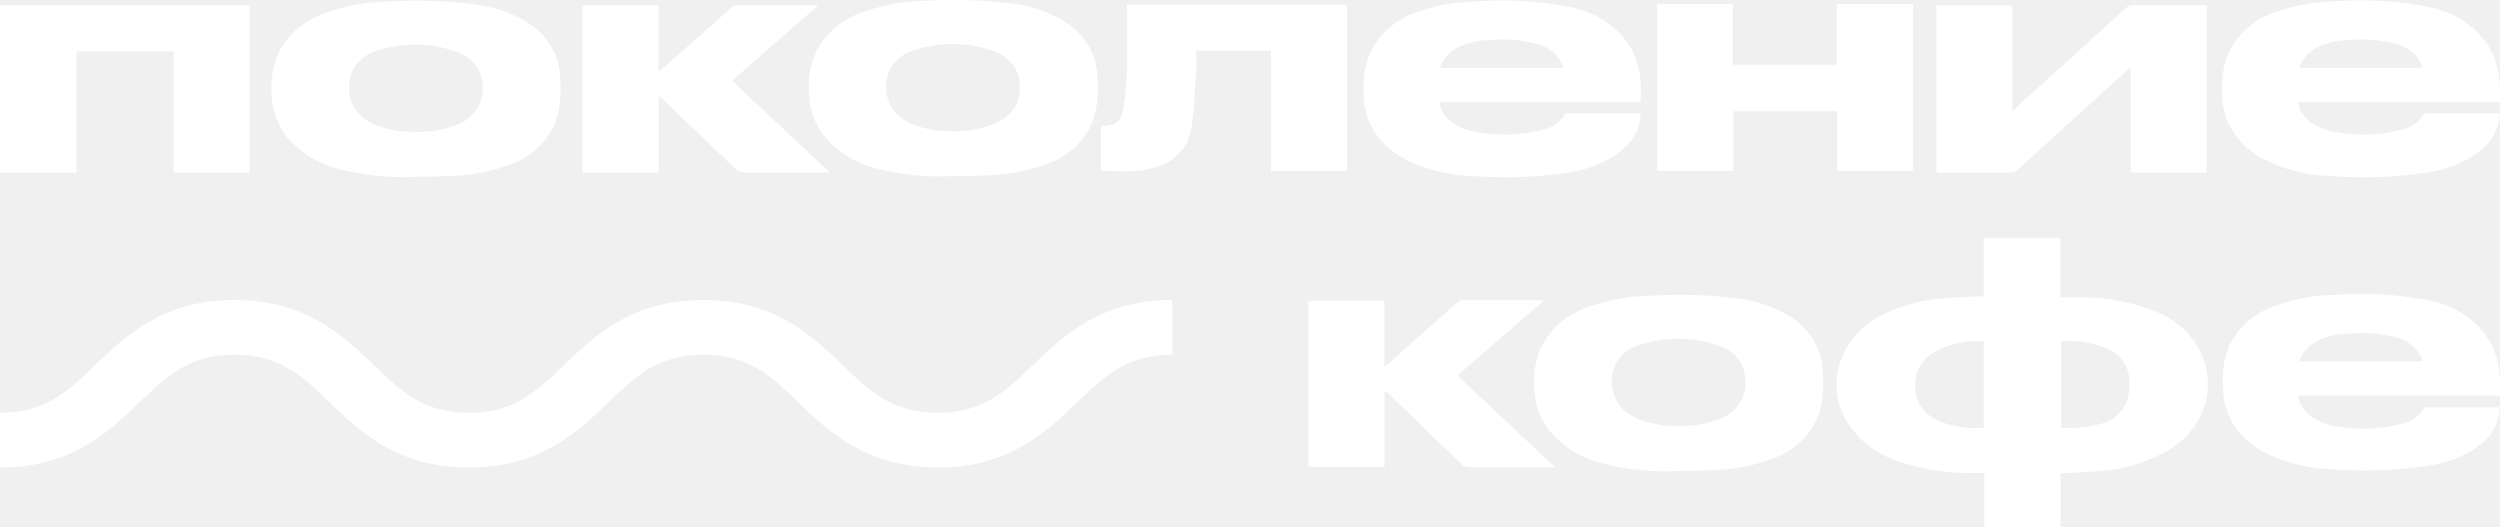
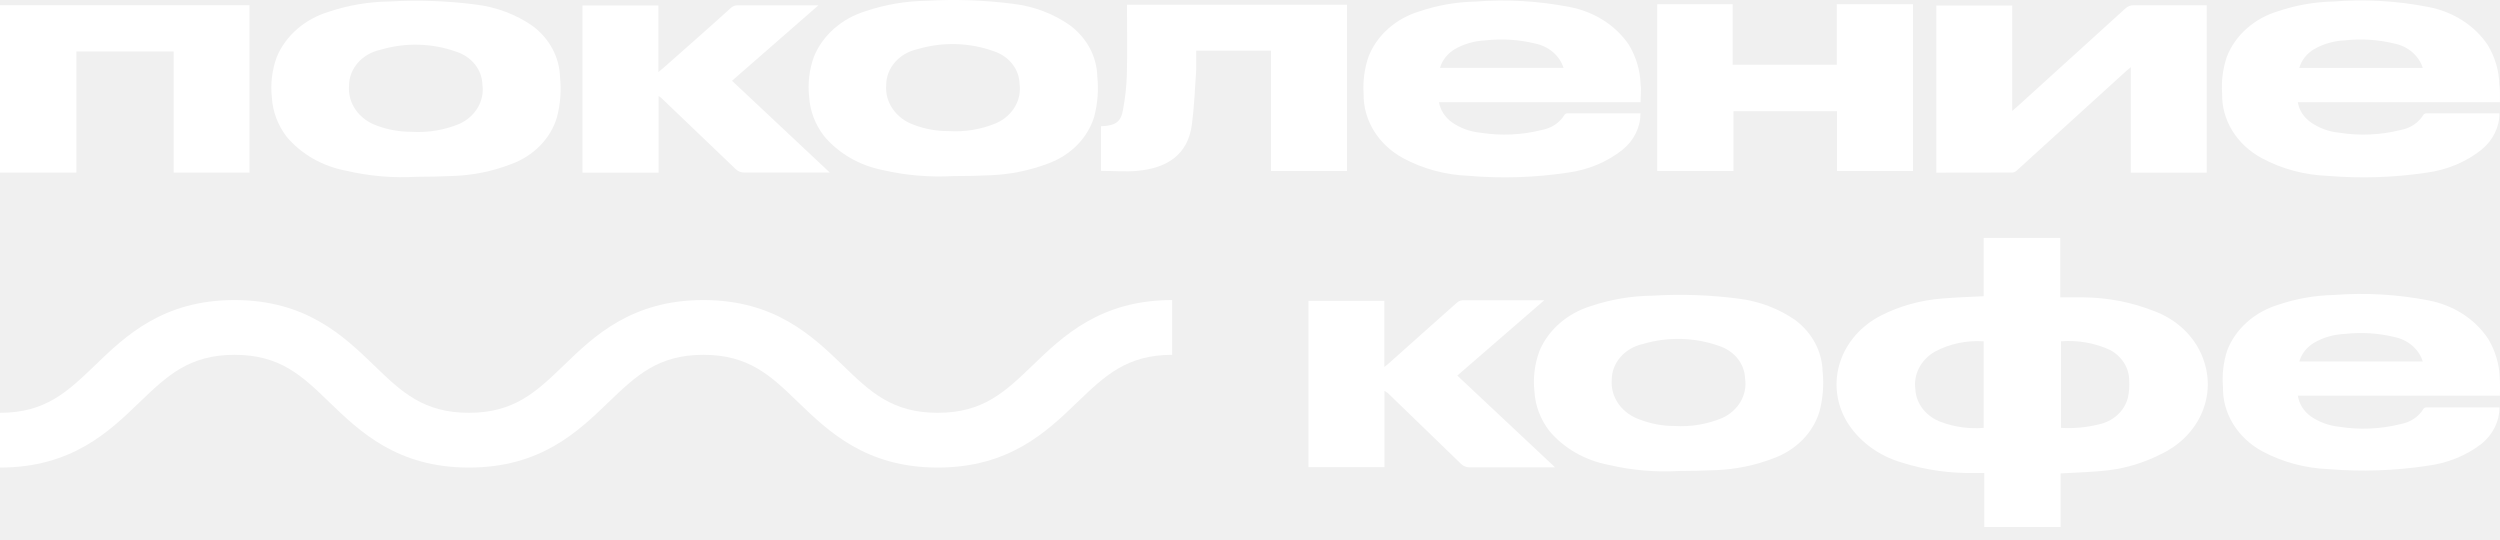
- <svg xmlns="http://www.w3.org/2000/svg" width="204" height="43" viewBox="0 0 204 43" fill="none">
-   <path d="M203.999 8.335H187.509C187.613 8.987 187.994 9.576 188.569 9.98C189.249 10.454 190.061 10.748 190.916 10.828C192.568 11.09 194.264 11.014 195.88 10.607C196.276 10.538 196.649 10.39 196.975 10.175C197.299 9.959 197.566 9.681 197.758 9.361C197.786 9.326 197.822 9.297 197.865 9.277C197.907 9.256 197.954 9.244 198.002 9.242C199.945 9.242 201.888 9.242 203.83 9.242C203.83 9.242 203.896 9.242 203.962 9.242C203.963 9.802 203.832 10.356 203.58 10.867C203.327 11.379 202.959 11.836 202.498 12.21C201.238 13.214 199.683 13.866 198.02 14.084C195.36 14.485 192.653 14.573 189.967 14.347C188.06 14.281 186.2 13.782 184.561 12.897C183.558 12.356 182.73 11.585 182.163 10.661C181.596 9.738 181.309 8.695 181.333 7.64C181.258 6.624 181.388 5.604 181.717 4.629C182.054 3.76 182.608 2.972 183.335 2.327C184.062 1.681 184.945 1.196 185.913 0.907C187.361 0.417 188.891 0.151 190.436 0.118C193.009 -0.083 195.601 0.065 198.124 0.559C199.134 0.745 200.09 1.119 200.931 1.656C201.773 2.193 202.483 2.882 203.014 3.68C203.6 4.658 203.921 5.748 203.952 6.86C204.018 7.301 203.999 7.801 203.999 8.335ZM197.702 5.537C197.549 5.044 197.251 4.598 196.839 4.247C196.428 3.896 195.918 3.653 195.364 3.544C194.056 3.227 192.692 3.14 191.347 3.29C190.454 3.328 189.587 3.576 188.832 4.01C188.235 4.367 187.808 4.911 187.63 5.537H197.702Z" fill="white" />
-   <path d="M133.876 8.334H117.422C117.539 8.982 117.916 9.568 118.483 9.979C119.162 10.454 119.975 10.747 120.829 10.827C122.481 11.089 124.179 11.014 125.794 10.607C126.19 10.537 126.564 10.39 126.888 10.174C127.212 9.959 127.481 9.681 127.671 9.36C127.698 9.325 127.732 9.297 127.773 9.276C127.814 9.255 127.86 9.244 127.906 9.242C129.849 9.242 131.792 9.242 133.735 9.242C133.779 9.237 133.823 9.237 133.867 9.242C133.868 9.801 133.739 10.354 133.488 10.865C133.237 11.377 132.871 11.835 132.411 12.21C131.151 13.213 129.596 13.864 127.934 14.084C125.274 14.485 122.567 14.573 119.882 14.346C117.984 14.278 116.135 13.782 114.503 12.905C113.502 12.361 112.677 11.589 112.11 10.666C111.544 9.744 111.255 8.703 111.275 7.647C111.207 6.631 111.341 5.612 111.668 4.637C112.004 3.768 112.556 2.981 113.282 2.335C114.007 1.69 114.888 1.204 115.855 0.915C117.304 0.425 118.833 0.159 120.379 0.126C122.955 -0.075 125.549 0.073 128.075 0.567C129.079 0.755 130.029 1.129 130.866 1.664C131.702 2.2 132.408 2.886 132.938 3.679C133.518 4.659 133.839 5.748 133.876 6.859C133.941 7.3 133.876 7.8 133.876 8.334ZM127.588 5.536C127.434 5.044 127.136 4.599 126.724 4.248C126.313 3.897 125.803 3.653 125.25 3.543C123.941 3.226 122.577 3.14 121.233 3.289C120.336 3.327 119.466 3.575 118.709 4.01C118.115 4.369 117.688 4.912 117.507 5.536H127.588Z" fill="white" />
-   <path d="M204.003 32.282H187.512C187.611 32.949 187.991 33.556 188.572 33.978C189.257 34.445 190.066 34.737 190.919 34.826C192.572 35.084 194.267 35.008 195.884 34.605C196.279 34.536 196.653 34.388 196.978 34.172C197.302 33.957 197.57 33.679 197.761 33.358C197.788 33.322 197.824 33.292 197.866 33.271C197.909 33.251 197.957 33.24 198.005 33.24C199.951 33.24 201.894 33.24 203.833 33.24C203.877 33.233 203.922 33.233 203.965 33.24C203.966 33.8 203.835 34.353 203.583 34.865C203.331 35.376 202.962 35.834 202.501 36.208C201.243 37.179 199.701 37.803 198.061 38.005C195.401 38.409 192.695 38.5 190.008 38.277C188.112 38.201 186.266 37.706 184.631 36.835C183.626 36.293 182.799 35.52 182.232 34.595C181.665 33.67 181.378 32.626 181.402 31.569C181.317 30.564 181.435 29.552 181.749 28.584C182.086 27.714 182.64 26.925 183.367 26.279C184.094 25.632 184.976 25.144 185.945 24.854C187.393 24.364 188.922 24.097 190.468 24.065C193.041 23.868 195.632 24.016 198.155 24.506C199.167 24.695 200.125 25.073 200.966 25.614C201.809 26.156 202.517 26.85 203.045 27.652C203.629 28.628 203.951 29.714 203.984 30.823C204.021 31.281 204.003 31.756 204.003 32.282ZM197.705 29.492C197.553 28.998 197.255 28.551 196.843 28.198C196.432 27.846 195.921 27.601 195.367 27.491C194.059 27.176 192.695 27.093 191.351 27.245C190.456 27.279 189.588 27.528 188.835 27.965C188.239 28.322 187.811 28.866 187.634 29.492H197.705Z" fill="white" />
-   <path d="M149.904 13.948V9.072H141.457V13.948H135.234V0.338H141.391V5.281H149.886V0.338H156.108V13.948H149.904Z" fill="white" />
-   <path d="M34.002 14.422C32.071 14.534 30.132 14.368 28.258 13.931C26.315 13.567 24.584 12.579 23.387 11.149C22.667 10.204 22.251 9.098 22.185 7.952C22.06 6.834 22.198 5.704 22.589 4.637C22.948 3.782 23.511 3.009 24.24 2.374C24.969 1.739 25.844 1.258 26.803 0.965C28.404 0.423 30.096 0.136 31.806 0.117C34.14 -0.017 36.483 0.065 38.798 0.363C40.509 0.568 42.128 1.179 43.491 2.135C44.163 2.646 44.708 3.279 45.088 3.994C45.468 4.709 45.676 5.489 45.697 6.282C45.814 7.387 45.729 8.501 45.443 9.58C45.188 10.436 44.715 11.226 44.064 11.888C43.412 12.55 42.599 13.067 41.689 13.396C40.203 13.972 38.612 14.297 36.996 14.354C36.02 14.397 35.006 14.422 34.002 14.422ZM33.57 10.751C34.914 10.836 36.26 10.614 37.484 10.106C38.131 9.812 38.66 9.342 38.996 8.763C39.333 8.183 39.46 7.524 39.361 6.875C39.345 6.293 39.135 5.727 38.759 5.254C38.382 4.781 37.856 4.421 37.249 4.221C35.264 3.508 33.064 3.451 31.036 4.06C30.312 4.218 29.667 4.59 29.204 5.117C28.742 5.644 28.488 6.296 28.483 6.969C28.419 7.665 28.607 8.361 29.018 8.953C29.43 9.544 30.042 10 30.764 10.25C31.654 10.583 32.607 10.753 33.57 10.751Z" fill="white" />
-   <path d="M0 0.422H20.358V14.082H14.172V4.195H6.232V14.082H0V0.422Z" fill="white" />
-   <path d="M77.799 14.364C75.871 14.474 73.936 14.311 72.064 13.88C70.137 13.504 68.425 12.514 67.24 11.091C66.516 10.147 66.096 9.04 66.029 7.894C65.904 6.778 66.042 5.651 66.433 4.587C66.789 3.731 67.351 2.957 68.078 2.321C68.805 1.684 69.679 1.201 70.638 0.907C72.242 0.365 73.937 0.078 75.65 0.059C77.984 -0.076 80.327 0.007 82.642 0.305C84.354 0.503 85.976 1.115 87.335 2.077C88.009 2.586 88.554 3.219 88.934 3.934C89.315 4.65 89.521 5.43 89.54 6.223C89.658 7.328 89.572 8.443 89.287 9.522C89.028 10.376 88.555 11.165 87.904 11.826C87.253 12.488 86.441 13.005 85.533 13.338C84.044 13.905 82.455 14.23 80.84 14.296C79.826 14.347 78.813 14.364 77.799 14.364ZM77.376 10.692C78.721 10.78 80.067 10.559 81.29 10.048C81.943 9.758 82.479 9.29 82.821 8.71C83.163 8.13 83.294 7.468 83.196 6.817C83.181 6.235 82.971 5.671 82.594 5.198C82.217 4.726 81.691 4.368 81.084 4.171C79.095 3.458 76.892 3.401 74.861 4.01C74.14 4.169 73.499 4.54 73.038 5.065C72.577 5.591 72.324 6.24 72.318 6.91C72.254 7.606 72.442 8.303 72.853 8.894C73.264 9.486 73.877 9.941 74.598 10.192C75.478 10.525 76.423 10.696 77.376 10.692Z" fill="white" />
-   <path d="M91.965 0.381H109.92V13.948H103.716V4.129H97.615C97.615 4.646 97.615 5.155 97.615 5.672C97.512 7.173 97.456 8.691 97.258 10.183C96.93 12.591 95.278 13.719 92.781 13.94C91.843 14.024 90.839 13.94 89.844 13.94V10.293C89.844 10.293 89.9 10.293 89.938 10.293C91.036 10.243 91.486 9.929 91.646 8.928C91.82 7.997 91.923 7.057 91.956 6.113C92.002 4.205 91.965 2.314 91.965 0.381Z" fill="white" />
-   <path d="M158.008 14.084V0.448H164.203V9.047L164.588 8.716L173.438 0.686C173.527 0.597 173.635 0.528 173.758 0.482C173.879 0.437 174.011 0.417 174.142 0.423H180.074V14.084H173.88V5.477C173.72 5.621 173.617 5.697 173.523 5.774L165.789 12.803C165.385 13.176 164.982 13.55 164.568 13.914C164.481 14.006 164.356 14.064 164.222 14.075L158.008 14.084Z" fill="white" />
-   <path d="M53.745 7.826V14.084H47.531V0.44H53.726V5.876C53.923 5.714 54.045 5.621 54.167 5.511C55.978 3.908 57.856 2.263 59.639 0.644C59.766 0.524 59.935 0.449 60.117 0.432C62.258 0.432 64.388 0.432 66.528 0.432H66.781L59.733 6.588C62.37 9.072 65.007 11.54 67.711 14.075H60.765C60.623 14.08 60.482 14.056 60.352 14.005C60.222 13.953 60.106 13.876 60.014 13.778L53.961 7.987L53.745 7.826Z" fill="white" />
-   <path d="M137.034 38.428C135.105 38.54 133.169 38.374 131.298 37.936C129.355 37.572 127.625 36.584 126.428 35.155C125.704 34.211 125.285 33.104 125.217 31.958C125.091 30.839 125.229 29.709 125.62 28.642C125.978 27.788 126.541 27.016 127.268 26.381C127.994 25.747 128.867 25.265 129.825 24.971C131.429 24.429 133.125 24.142 134.836 24.123C137.17 23.981 139.514 24.061 141.83 24.36C143.539 24.566 145.159 25.178 146.522 26.132C147.195 26.642 147.738 27.276 148.119 27.991C148.499 28.706 148.706 29.486 148.728 30.279C148.845 31.384 148.759 32.498 148.474 33.577C148.217 34.432 147.744 35.221 147.093 35.883C146.441 36.545 145.629 37.062 144.72 37.393C143.233 37.968 141.643 38.295 140.027 38.36C139.06 38.402 138.046 38.428 137.034 38.428ZM136.61 34.756C137.955 34.84 139.3 34.619 140.525 34.112C141.172 33.818 141.702 33.349 142.039 32.769C142.375 32.19 142.502 31.529 142.402 30.881C142.386 30.298 142.175 29.733 141.799 29.259C141.423 28.786 140.896 28.426 140.29 28.227C138.3 27.518 136.098 27.461 134.067 28.066C133.345 28.225 132.702 28.597 132.242 29.124C131.781 29.651 131.528 30.303 131.524 30.974C131.465 31.679 131.664 32.381 132.09 32.974C132.515 33.566 133.143 34.017 133.88 34.256C134.745 34.584 135.673 34.754 136.61 34.756Z" fill="white" />
-   <path d="M112.977 31.89V38.114H106.773V24.547H112.968V29.94C113.166 29.779 113.296 29.686 113.41 29.575C115.23 27.956 117.042 26.328 118.872 24.708C118.999 24.589 119.168 24.514 119.35 24.496C121.49 24.496 123.621 24.496 125.761 24.496H126.015L118.919 30.644L126.897 38.131H126.371C124.231 38.131 122.101 38.131 119.961 38.131C119.818 38.136 119.677 38.112 119.547 38.061C119.417 38.009 119.302 37.932 119.209 37.834L113.231 32.051L112.977 31.89Z" fill="white" />
-   <path d="M161.921 43V38.591H161.216C159.171 38.642 157.132 38.354 155.2 37.743C153.267 37.179 151.647 35.965 150.677 34.351C149.82 32.867 149.635 31.14 150.161 29.534C150.686 27.929 151.88 26.57 153.492 25.744C155.033 24.96 156.743 24.486 158.504 24.354C159.603 24.261 160.711 24.227 161.874 24.167V19.41H168.125V24.261C168.8 24.261 169.429 24.261 170.068 24.261C171.986 24.283 173.88 24.646 175.643 25.329C176.667 25.686 177.585 26.256 178.323 26.993C179.059 27.729 179.595 28.611 179.885 29.569C180.342 31.004 180.233 32.539 179.576 33.91C178.919 35.281 177.754 36.402 176.281 37.082C174.775 37.848 173.104 38.31 171.382 38.438C170.321 38.532 169.251 38.566 168.153 38.625V43H161.921ZM168.181 34.911C169.201 34.971 170.225 34.88 171.212 34.64C171.809 34.521 172.355 34.25 172.785 33.859C173.217 33.468 173.515 32.974 173.644 32.435C173.744 31.983 173.779 31.521 173.747 31.061C173.751 30.562 173.612 30.07 173.344 29.633C173.076 29.196 172.688 28.829 172.217 28.568C170.975 27.987 169.575 27.737 168.181 27.847V34.911ZM161.874 34.911V27.847C160.479 27.753 159.087 28.05 157.885 28.695C157.326 29.019 156.88 29.48 156.6 30.023C156.319 30.566 156.215 31.17 156.299 31.765C156.33 32.346 156.545 32.908 156.919 33.382C157.294 33.855 157.812 34.221 158.41 34.436C159.506 34.844 160.694 35.007 161.874 34.911Z" fill="white" />
-   <path d="M0 38.15C5.857 38.15 8.916 35.207 11.366 32.841C13.628 30.671 15.421 28.949 19.138 28.949C22.854 28.949 24.638 30.645 26.9 32.841C29.359 35.207 32.409 38.15 38.266 38.15C44.123 38.15 47.173 35.207 49.632 32.841C51.894 30.671 53.677 28.949 57.394 28.949C61.111 28.949 62.894 30.645 65.156 32.841C67.615 35.207 70.675 38.15 76.522 38.15C82.37 38.15 85.429 35.207 87.888 32.841C90.15 30.671 91.934 28.949 95.65 28.949V24.48C89.803 24.48 86.743 27.423 84.284 29.789C82.022 31.968 80.239 33.681 76.522 33.681C72.806 33.681 71.022 31.985 68.76 29.789C66.301 27.423 63.241 24.48 57.394 24.48C51.547 24.48 48.468 27.423 46.028 29.789C43.766 31.968 41.973 33.681 38.266 33.681C34.558 33.681 32.766 31.985 30.504 29.789C28.045 27.423 24.985 24.48 19.138 24.48C13.29 24.48 10.221 27.423 7.771 29.789C5.5 31.968 3.717 33.681 0 33.681V38.15Z" fill="white" />
+ <svg xmlns="http://www.w3.org/2000/svg" width="204" height="44" viewBox="0 0 204 44" fill="none">
+   <path d="M203.992 8.339H187.502C187.606 8.991 187.987 9.58 188.562 9.984C189.242 10.458 190.054 10.752 190.909 10.832C192.561 11.094 194.257 11.018 195.873 10.611C196.269 10.542 196.642 10.394 196.968 10.179C197.292 9.963 197.559 9.685 197.751 9.365C197.779 9.33 197.815 9.301 197.858 9.28C197.9 9.26 197.947 9.248 197.995 9.246C199.938 9.246 201.881 9.246 203.823 9.246C203.823 9.246 203.889 9.246 203.955 9.246C203.956 9.806 203.825 10.36 203.573 10.871C203.32 11.383 202.952 11.84 202.491 12.214C201.231 13.218 199.676 13.87 198.013 14.088C195.353 14.489 192.646 14.577 189.96 14.351C188.053 14.285 186.193 13.786 184.554 12.901C183.551 12.36 182.723 11.588 182.156 10.665C181.589 9.742 181.302 8.699 181.326 7.644C181.251 6.627 181.381 5.607 181.71 4.633C182.047 3.764 182.601 2.976 183.328 2.331C184.055 1.685 184.938 1.199 185.906 0.911C187.354 0.421 188.884 0.155 190.429 0.122C193.002 -0.079 195.594 0.069 198.117 0.563C199.127 0.749 200.083 1.122 200.924 1.66C201.766 2.197 202.476 2.886 203.007 3.684C203.593 4.662 203.914 5.752 203.945 6.864C204.011 7.304 203.992 7.805 203.992 8.339ZM197.695 5.541C197.542 5.048 197.244 4.602 196.832 4.251C196.421 3.9 195.911 3.657 195.357 3.548C194.049 3.231 192.685 3.144 191.34 3.294C190.447 3.332 189.58 3.58 188.825 4.014C188.228 4.371 187.801 4.915 187.623 5.541H197.695Z" fill="white" />
+   <path d="M133.872 8.338H117.418C117.535 8.986 117.912 9.572 118.479 9.983C119.158 10.457 119.971 10.751 120.825 10.831C122.477 11.093 124.175 11.017 125.79 10.611C126.186 10.541 126.56 10.394 126.884 10.178C127.208 9.963 127.477 9.685 127.667 9.364C127.694 9.329 127.728 9.3 127.769 9.28C127.81 9.259 127.856 9.247 127.902 9.246C129.845 9.246 131.788 9.246 133.731 9.246C133.775 9.241 133.819 9.241 133.863 9.246C133.864 9.805 133.735 10.358 133.484 10.869C133.233 11.381 132.867 11.839 132.407 12.213C131.147 13.217 129.592 13.867 127.93 14.087C125.27 14.489 122.563 14.577 119.878 14.35C117.98 14.281 116.131 13.786 114.499 12.909C113.498 12.365 112.673 11.593 112.106 10.67C111.54 9.748 111.251 8.706 111.271 7.651C111.203 6.635 111.337 5.616 111.664 4.641C112 3.772 112.552 2.985 113.278 2.339C114.003 1.694 114.884 1.208 115.851 0.919C117.3 0.429 118.829 0.162 120.375 0.13C122.951 -0.071 125.545 0.077 128.071 0.571C129.075 0.759 130.025 1.133 130.862 1.668C131.698 2.204 132.404 2.89 132.934 3.683C133.514 4.663 133.835 5.752 133.872 6.863C133.937 7.304 133.872 7.804 133.872 8.338ZM127.584 5.54C127.43 5.048 127.132 4.602 126.72 4.251C126.309 3.901 125.799 3.657 125.246 3.547C123.937 3.23 122.573 3.144 121.229 3.293C120.332 3.331 119.462 3.579 118.705 4.014C118.111 4.373 117.684 4.916 117.503 5.54H127.584Z" fill="white" />
+   <path d="M203.996 32.286H187.505C187.604 32.953 187.984 33.56 188.565 33.981C189.25 34.449 190.059 34.741 190.912 34.83C192.565 35.088 194.26 35.012 195.877 34.609C196.272 34.54 196.646 34.392 196.971 34.176C197.295 33.961 197.563 33.683 197.754 33.362C197.781 33.326 197.817 33.296 197.859 33.275C197.902 33.255 197.95 33.244 197.998 33.244C199.944 33.244 201.887 33.244 203.826 33.244C203.87 33.237 203.915 33.237 203.958 33.244C203.959 33.804 203.828 34.357 203.576 34.869C203.324 35.38 202.955 35.838 202.494 36.212C201.236 37.183 199.694 37.807 198.054 38.009C195.394 38.413 192.688 38.504 190.001 38.281C188.105 38.205 186.259 37.71 184.624 36.839C183.619 36.297 182.792 35.524 182.225 34.599C181.658 33.674 181.371 32.63 181.395 31.573C181.31 30.567 181.428 29.556 181.742 28.588C182.079 27.718 182.633 26.929 183.36 26.282C184.087 25.636 184.969 25.148 185.938 24.857C187.386 24.368 188.915 24.101 190.461 24.069C193.034 23.872 195.625 24.02 198.148 24.51C199.16 24.699 200.118 25.077 200.959 25.618C201.802 26.16 202.51 26.854 203.038 27.656C203.622 28.632 203.944 29.718 203.977 30.827C204.014 31.285 203.996 31.76 203.996 32.286ZM197.698 29.496C197.546 29.002 197.248 28.555 196.836 28.202C196.425 27.85 195.914 27.605 195.36 27.495C194.052 27.18 192.688 27.097 191.344 27.249C190.449 27.283 189.581 27.532 188.828 27.969C188.232 28.326 187.804 28.87 187.627 29.496H197.698Z" fill="white" />
+   <path d="M149.899 13.952V9.076H141.452V13.952H135.229V0.342H141.386V5.285H149.881V0.342H156.103V13.952H149.899Z" fill="white" />
+   <path d="M34.001 14.426C32.07 14.538 30.131 14.372 28.257 13.934C26.314 13.571 24.583 12.582 23.386 11.153C22.666 10.208 22.25 9.102 22.185 7.956C22.06 6.838 22.197 5.708 22.588 4.641C22.947 3.786 23.511 3.013 24.239 2.378C24.968 1.743 25.843 1.262 26.802 0.969C28.403 0.427 30.096 0.14 31.805 0.121C34.139 -0.013 36.482 0.069 38.797 0.367C40.508 0.572 42.127 1.183 43.49 2.139C44.163 2.649 44.707 3.283 45.087 3.998C45.468 4.713 45.675 5.493 45.696 6.286C45.813 7.39 45.728 8.505 45.443 9.584C45.187 10.44 44.715 11.23 44.063 11.892C43.412 12.554 42.599 13.071 41.688 13.4C40.202 13.976 38.611 14.301 36.995 14.358C36.019 14.401 35.005 14.426 34.001 14.426ZM33.569 10.755C34.913 10.84 36.259 10.618 37.483 10.11C38.13 9.816 38.659 9.346 38.995 8.767C39.332 8.187 39.459 7.528 39.361 6.879C39.345 6.296 39.135 5.731 38.758 5.258C38.381 4.784 37.855 4.425 37.249 4.225C35.263 3.512 33.063 3.455 31.035 4.064C30.311 4.221 29.666 4.593 29.204 5.121C28.741 5.648 28.487 6.3 28.482 6.973C28.419 7.669 28.607 8.365 29.018 8.957C29.429 9.548 30.041 10.004 30.763 10.254C31.653 10.587 32.607 10.757 33.569 10.755Z" fill="white" />
+   <path d="M0 0.426H20.358V14.086H14.172V4.199H6.232V14.086H0V0.426Z" fill="white" />
+   <path d="M77.796 14.368C75.869 14.478 73.934 14.315 72.062 13.884C70.135 13.508 68.422 12.518 67.237 11.095C66.513 10.151 66.094 9.044 66.027 7.898C65.902 6.782 66.039 5.655 66.43 4.591C66.787 3.735 67.349 2.961 68.076 2.324C68.803 1.688 69.677 1.205 70.635 0.911C72.239 0.369 73.935 0.082 75.647 0.063C77.981 -0.072 80.324 0.011 82.64 0.308C84.352 0.507 85.973 1.119 87.332 2.081C88.006 2.59 88.552 3.223 88.932 3.938C89.312 4.654 89.519 5.434 89.538 6.227C89.656 7.332 89.57 8.446 89.285 9.526C89.026 10.38 88.552 11.168 87.901 11.83C87.25 12.492 86.439 13.009 85.53 13.342C84.041 13.909 82.452 14.234 80.838 14.3C79.824 14.351 78.81 14.368 77.796 14.368ZM77.374 10.696C78.718 10.784 80.065 10.562 81.288 10.052C81.941 9.762 82.476 9.294 82.818 8.714C83.16 8.134 83.291 7.472 83.193 6.821C83.178 6.239 82.968 5.674 82.591 5.202C82.214 4.73 81.688 4.372 81.082 4.175C79.093 3.462 76.889 3.405 74.859 4.014C74.138 4.173 73.496 4.544 73.035 5.069C72.575 5.595 72.321 6.244 72.315 6.914C72.252 7.61 72.439 8.306 72.851 8.898C73.262 9.49 73.874 9.945 74.596 10.196C75.475 10.529 76.42 10.7 77.374 10.696Z" fill="white" />
+   <path d="M91.962 0.385H109.917V13.952H103.713V4.133H97.612C97.612 4.65 97.612 5.159 97.612 5.676C97.509 7.177 97.452 8.695 97.255 10.187C96.927 12.595 95.275 13.723 92.778 13.944C91.84 14.028 90.835 13.944 89.841 13.944V10.297C89.841 10.297 89.897 10.297 89.934 10.297C91.032 10.246 91.483 9.933 91.643 8.932C91.816 8.001 91.92 7.061 91.952 6.117C91.999 4.209 91.962 2.318 91.962 0.385Z" fill="white" />
+   <path d="M158.002 14.088V0.452H164.197V9.051L164.582 8.72L173.432 0.69C173.521 0.601 173.629 0.532 173.752 0.486C173.873 0.441 174.005 0.42 174.136 0.427H180.068V14.088H173.874V5.481C173.714 5.625 173.611 5.701 173.517 5.778L165.783 12.807C165.379 13.18 164.976 13.553 164.562 13.918C164.475 14.01 164.35 14.068 164.216 14.079L158.002 14.088Z" fill="white" />
+   <path d="M53.743 7.83V14.088H47.529V0.444H53.724V5.879C53.921 5.718 54.043 5.625 54.165 5.515C55.977 3.912 57.854 2.267 59.637 0.648C59.764 0.528 59.934 0.453 60.116 0.436C62.256 0.436 64.386 0.436 66.526 0.436H66.78L59.731 6.592C62.368 9.076 65.006 11.544 67.709 14.079H60.763C60.622 14.084 60.48 14.06 60.35 14.009C60.22 13.957 60.105 13.88 60.013 13.782L53.959 7.991L53.743 7.83Z" fill="white" />
+   <path d="M137.029 38.432C135.1 38.544 133.164 38.378 131.293 37.94C129.35 37.576 127.62 36.588 126.423 35.158C125.699 34.215 125.28 33.108 125.212 31.962C125.086 30.843 125.224 29.713 125.615 28.646C125.973 27.792 126.536 27.02 127.263 26.385C127.989 25.751 128.862 25.269 129.82 24.975C131.424 24.433 133.12 24.146 134.831 24.127C137.165 23.985 139.509 24.065 141.825 24.364C143.534 24.57 145.154 25.182 146.517 26.136C147.19 26.646 147.733 27.28 148.114 27.995C148.494 28.71 148.701 29.49 148.723 30.283C148.84 31.387 148.754 32.502 148.469 33.581C148.212 34.436 147.739 35.225 147.088 35.887C146.436 36.549 145.624 37.066 144.715 37.397C143.228 37.971 141.638 38.299 140.022 38.364C139.055 38.406 138.041 38.432 137.029 38.432ZM136.605 34.76C137.95 34.844 139.295 34.623 140.52 34.115C141.167 33.822 141.697 33.352 142.034 32.773C142.37 32.193 142.497 31.533 142.397 30.885C142.381 30.302 142.17 29.737 141.794 29.263C141.418 28.79 140.891 28.43 140.285 28.231C138.295 27.522 136.093 27.465 134.062 28.07C133.34 28.229 132.697 28.601 132.237 29.128C131.776 29.655 131.523 30.306 131.519 30.978C131.46 31.683 131.659 32.385 132.085 32.978C132.51 33.57 133.138 34.021 133.875 34.26C134.74 34.588 135.668 34.758 136.605 34.76Z" fill="white" />
+   <path d="M112.973 31.894V38.118H106.769V24.551H112.964V29.944C113.162 29.783 113.292 29.689 113.406 29.579C115.226 27.96 117.038 26.331 118.868 24.712C118.995 24.593 119.164 24.518 119.346 24.5C121.486 24.5 123.617 24.5 125.757 24.5H126.011L118.915 30.648L126.893 38.135H126.367C124.227 38.135 122.097 38.135 119.957 38.135C119.814 38.14 119.673 38.116 119.543 38.065C119.413 38.013 119.298 37.936 119.205 37.838L113.227 32.055L112.973 31.894Z" fill="white" />
+   <path d="M161.915 43.004V38.595H161.21C159.165 38.645 157.126 38.358 155.194 37.747C153.261 37.183 151.641 35.969 150.672 34.355C149.815 32.87 149.63 31.143 150.156 29.538C150.681 27.933 151.874 26.574 153.486 25.748C155.027 24.964 156.737 24.49 158.498 24.358C159.597 24.265 160.705 24.23 161.868 24.171V19.414H168.119V24.265C168.794 24.265 169.423 24.265 170.062 24.265C171.98 24.287 173.874 24.65 175.637 25.333C176.661 25.69 177.579 26.26 178.317 26.997C179.052 27.733 179.588 28.615 179.878 29.573C180.335 31.008 180.226 32.543 179.569 33.914C178.913 35.284 177.748 36.406 176.275 37.086C174.769 37.852 173.098 38.314 171.376 38.442C170.315 38.535 169.245 38.569 168.147 38.629V43.004H161.915ZM168.175 34.915C169.195 34.975 170.219 34.883 171.206 34.644C171.803 34.525 172.349 34.254 172.779 33.863C173.211 33.472 173.509 32.978 173.638 32.439C173.738 31.987 173.773 31.525 173.741 31.065C173.745 30.566 173.606 30.074 173.338 29.637C173.07 29.2 172.682 28.833 172.211 28.572C170.969 27.991 169.569 27.741 168.175 27.851V34.915ZM161.868 34.915V27.851C160.473 27.757 159.081 28.053 157.879 28.699C157.32 29.023 156.874 29.483 156.594 30.027C156.313 30.57 156.209 31.174 156.293 31.769C156.324 32.35 156.539 32.912 156.913 33.385C157.288 33.859 157.806 34.225 158.404 34.44C159.5 34.848 160.688 35.011 161.868 34.915Z" fill="white" />
+   <path d="M0 38.153C5.857 38.153 8.916 35.211 11.366 32.845C13.628 30.674 15.42 28.953 19.137 28.953C22.854 28.953 24.637 30.649 26.899 32.845C29.358 35.211 32.408 38.153 38.264 38.153C44.121 38.153 47.171 35.211 49.63 32.845C51.892 30.674 53.675 28.953 57.392 28.953C61.109 28.953 62.892 30.649 65.154 32.845C67.613 35.211 70.672 38.153 76.519 38.153C82.367 38.153 85.426 35.211 87.885 32.845C90.147 30.674 91.93 28.953 95.647 28.953V24.484C89.8 24.484 86.74 27.427 84.281 29.793C82.019 31.972 80.236 33.685 76.519 33.685C72.803 33.685 71.02 31.989 68.758 29.793C66.299 27.427 63.239 24.484 57.392 24.484C51.545 24.484 48.466 27.427 46.026 29.793C43.764 31.972 41.972 33.685 38.264 33.685C34.557 33.685 32.765 31.989 30.503 29.793C28.044 27.427 24.984 24.484 19.137 24.484C13.29 24.484 10.221 27.427 7.771 29.793C5.5 31.972 3.717 33.685 0 33.685V38.153Z" fill="white" />
</svg>
